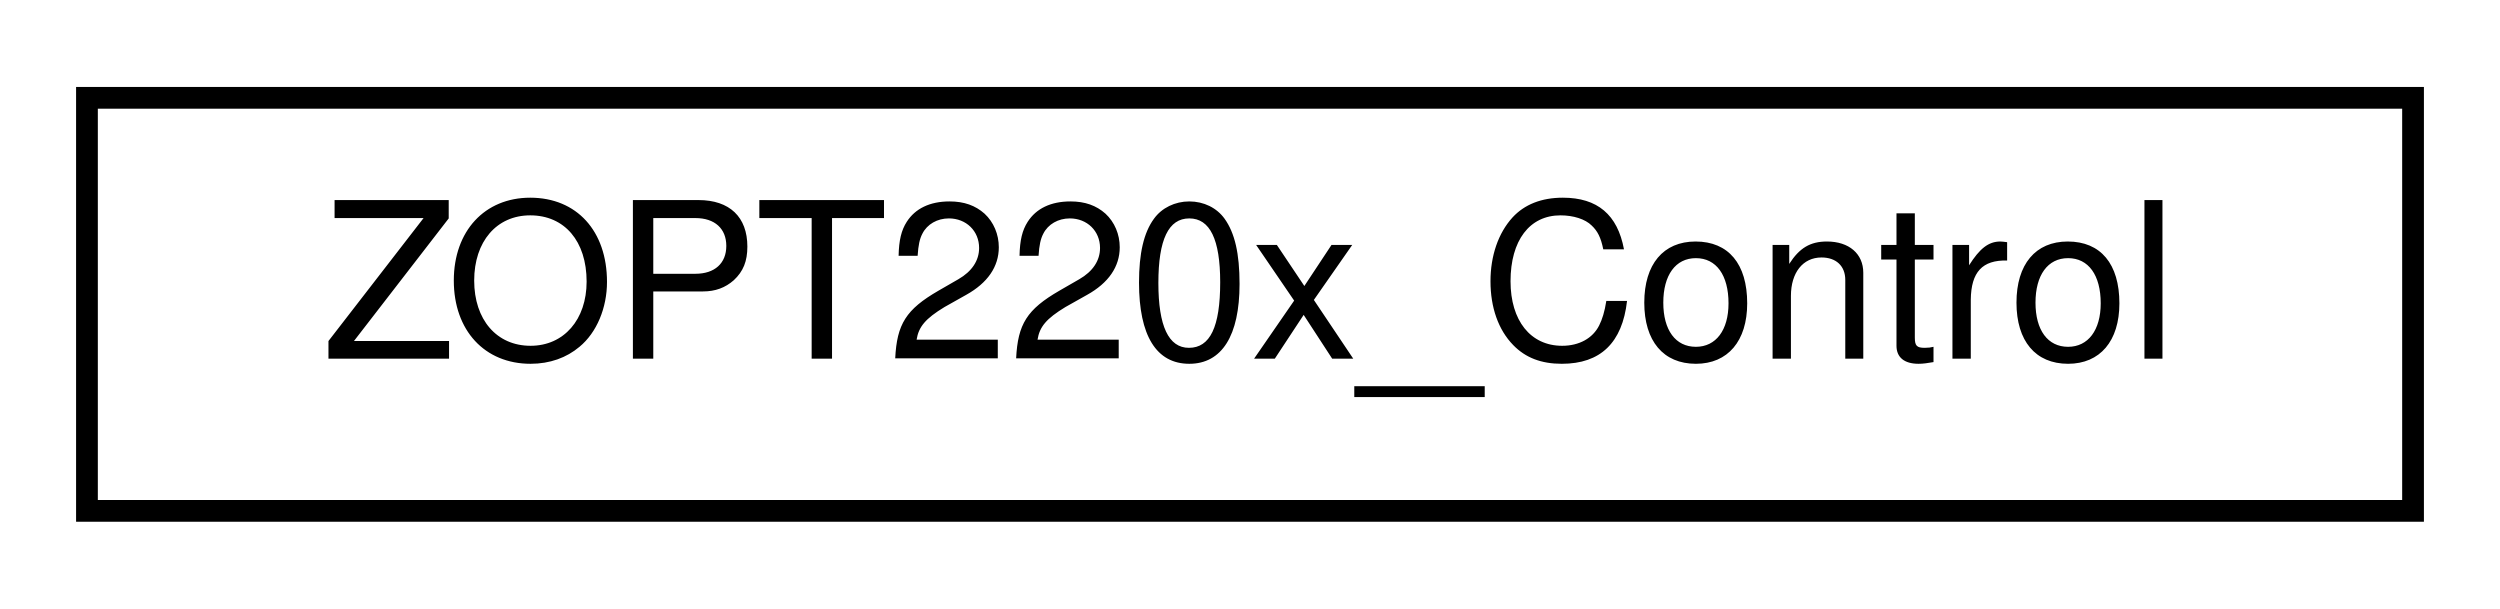
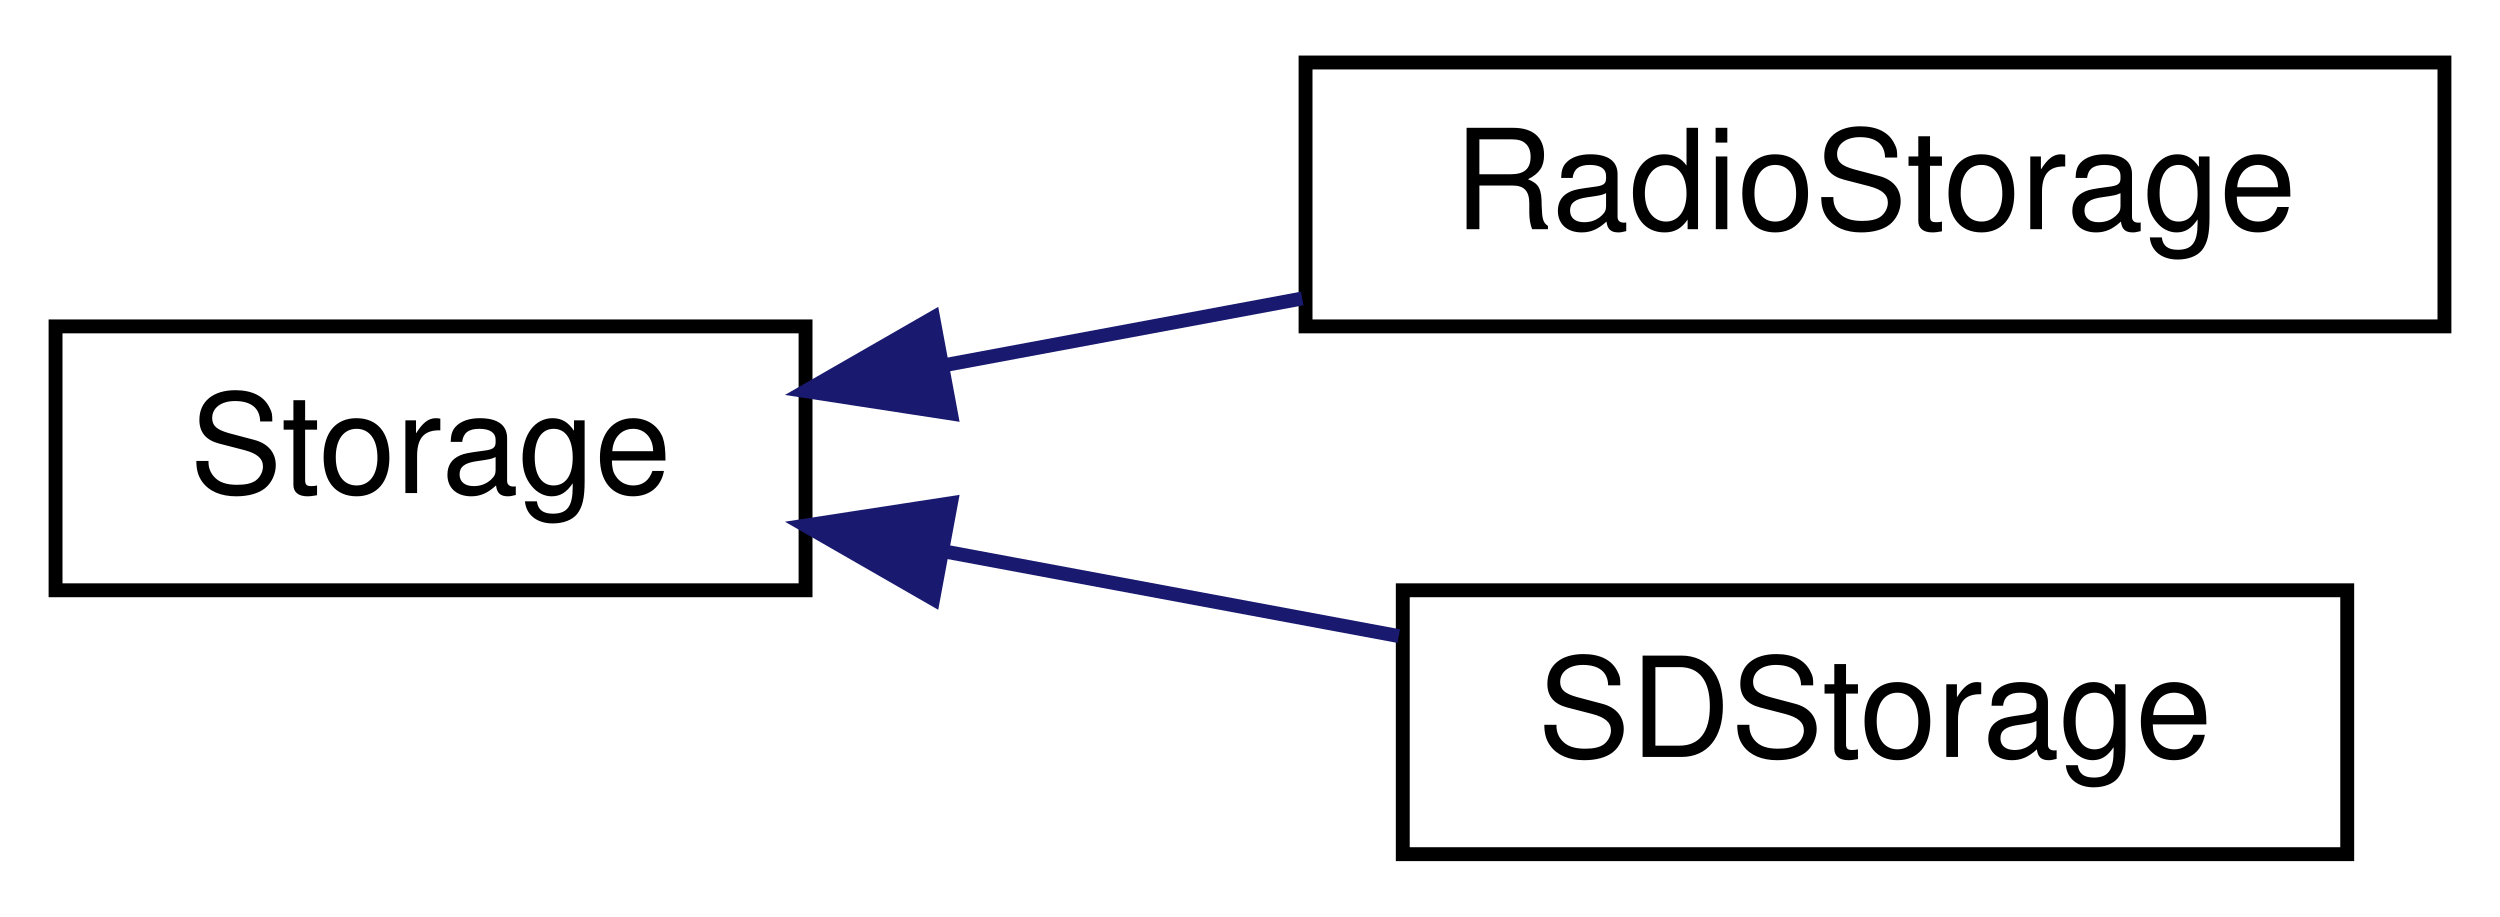
- <svg xmlns="http://www.w3.org/2000/svg" xmlns:xlink="http://www.w3.org/1999/xlink" width="115pt" height="28pt" viewBox="0.00 0.00 115.00 28.00">
-   <g id="graph0" class="graph" transform="scale(1 1) rotate(0) translate(4 24)">
+ <svg xmlns="http://www.w3.org/2000/svg" xmlns:xlink="http://www.w3.org/1999/xlink" width="180pt" height="66pt" viewBox="0.00 0.00 180.00 66.00">
+   <g id="graph0" class="graph" transform="scale(1 1) rotate(0) translate(4 62)">
    <g id="node1" class="node">
      <g id="a_node1">
-         <a xlink:href="classZOPT220x__Control.html" target="_top" xlink:title=" ">
-           <polygon fill="none" stroke="black" points="0,-0.5 0,-19.5 107,-19.5 107,-0.5 0,-0.5" />
-           <text text-anchor="middle" x="53.5" y="-7.5" font-family="Helvetica,sans-Serif" font-size="10.00">ZOPT220x_Control</text>
+         <a xlink:href="classStorage.html" target="_top" xlink:title="Parent class for all data storage devices (sd card, radio, etc)">
+           <polygon fill="none" stroke="black" points="0,-19.5 0,-38.5 54,-38.5 54,-19.5 0,-19.5" />
+           <text text-anchor="middle" x="27" y="-26.5" font-family="Helvetica,sans-Serif" font-size="10.00">Storage</text>
        </a>
      </g>
    </g>
+     <g id="node2" class="node">
+       <g id="a_node2">
+         <a xlink:href="classRadioStorage.html" target="_top" xlink:title="Implementation of a Storage device to interface with an SD card.">
+           <polygon fill="none" stroke="black" points="90,-38.5 90,-57.5 172,-57.5 172,-38.5 90,-38.5" />
+           <text text-anchor="middle" x="131" y="-45.5" font-family="Helvetica,sans-Serif" font-size="10.00">RadioStorage</text>
+         </a>
+       </g>
+     </g>
+     <g id="edge1" class="edge">
+       <path fill="none" stroke="midnightblue" d="M63.86,-35.68C72.23,-37.24 81.21,-38.91 89.76,-40.51" />
+       <polygon fill="midnightblue" stroke="midnightblue" points="64.47,-32.23 54,-33.84 63.19,-39.12 64.47,-32.23" />
+     </g>
+     <g id="node3" class="node">
+       <g id="a_node3">
+         <a xlink:href="classSDStorage.html" target="_top" xlink:title="Implementation of a Storage device to interface with an SD card.">
+           <polygon fill="none" stroke="black" points="97,-0.5 97,-19.5 165,-19.5 165,-0.5 97,-0.5" />
+           <text text-anchor="middle" x="131" y="-7.5" font-family="Helvetica,sans-Serif" font-size="10.00">SDStorage</text>
+         </a>
+       </g>
+     </g>
+     <g id="edge2" class="edge">
+       <path fill="none" stroke="midnightblue" d="M63.87,-22.32C74.55,-20.33 86.2,-18.16 96.71,-16.2" />
+       <polygon fill="midnightblue" stroke="midnightblue" points="63.19,-18.88 54,-24.16 64.47,-25.77 63.19,-18.88" />
+     </g>
  </g>
</svg>
